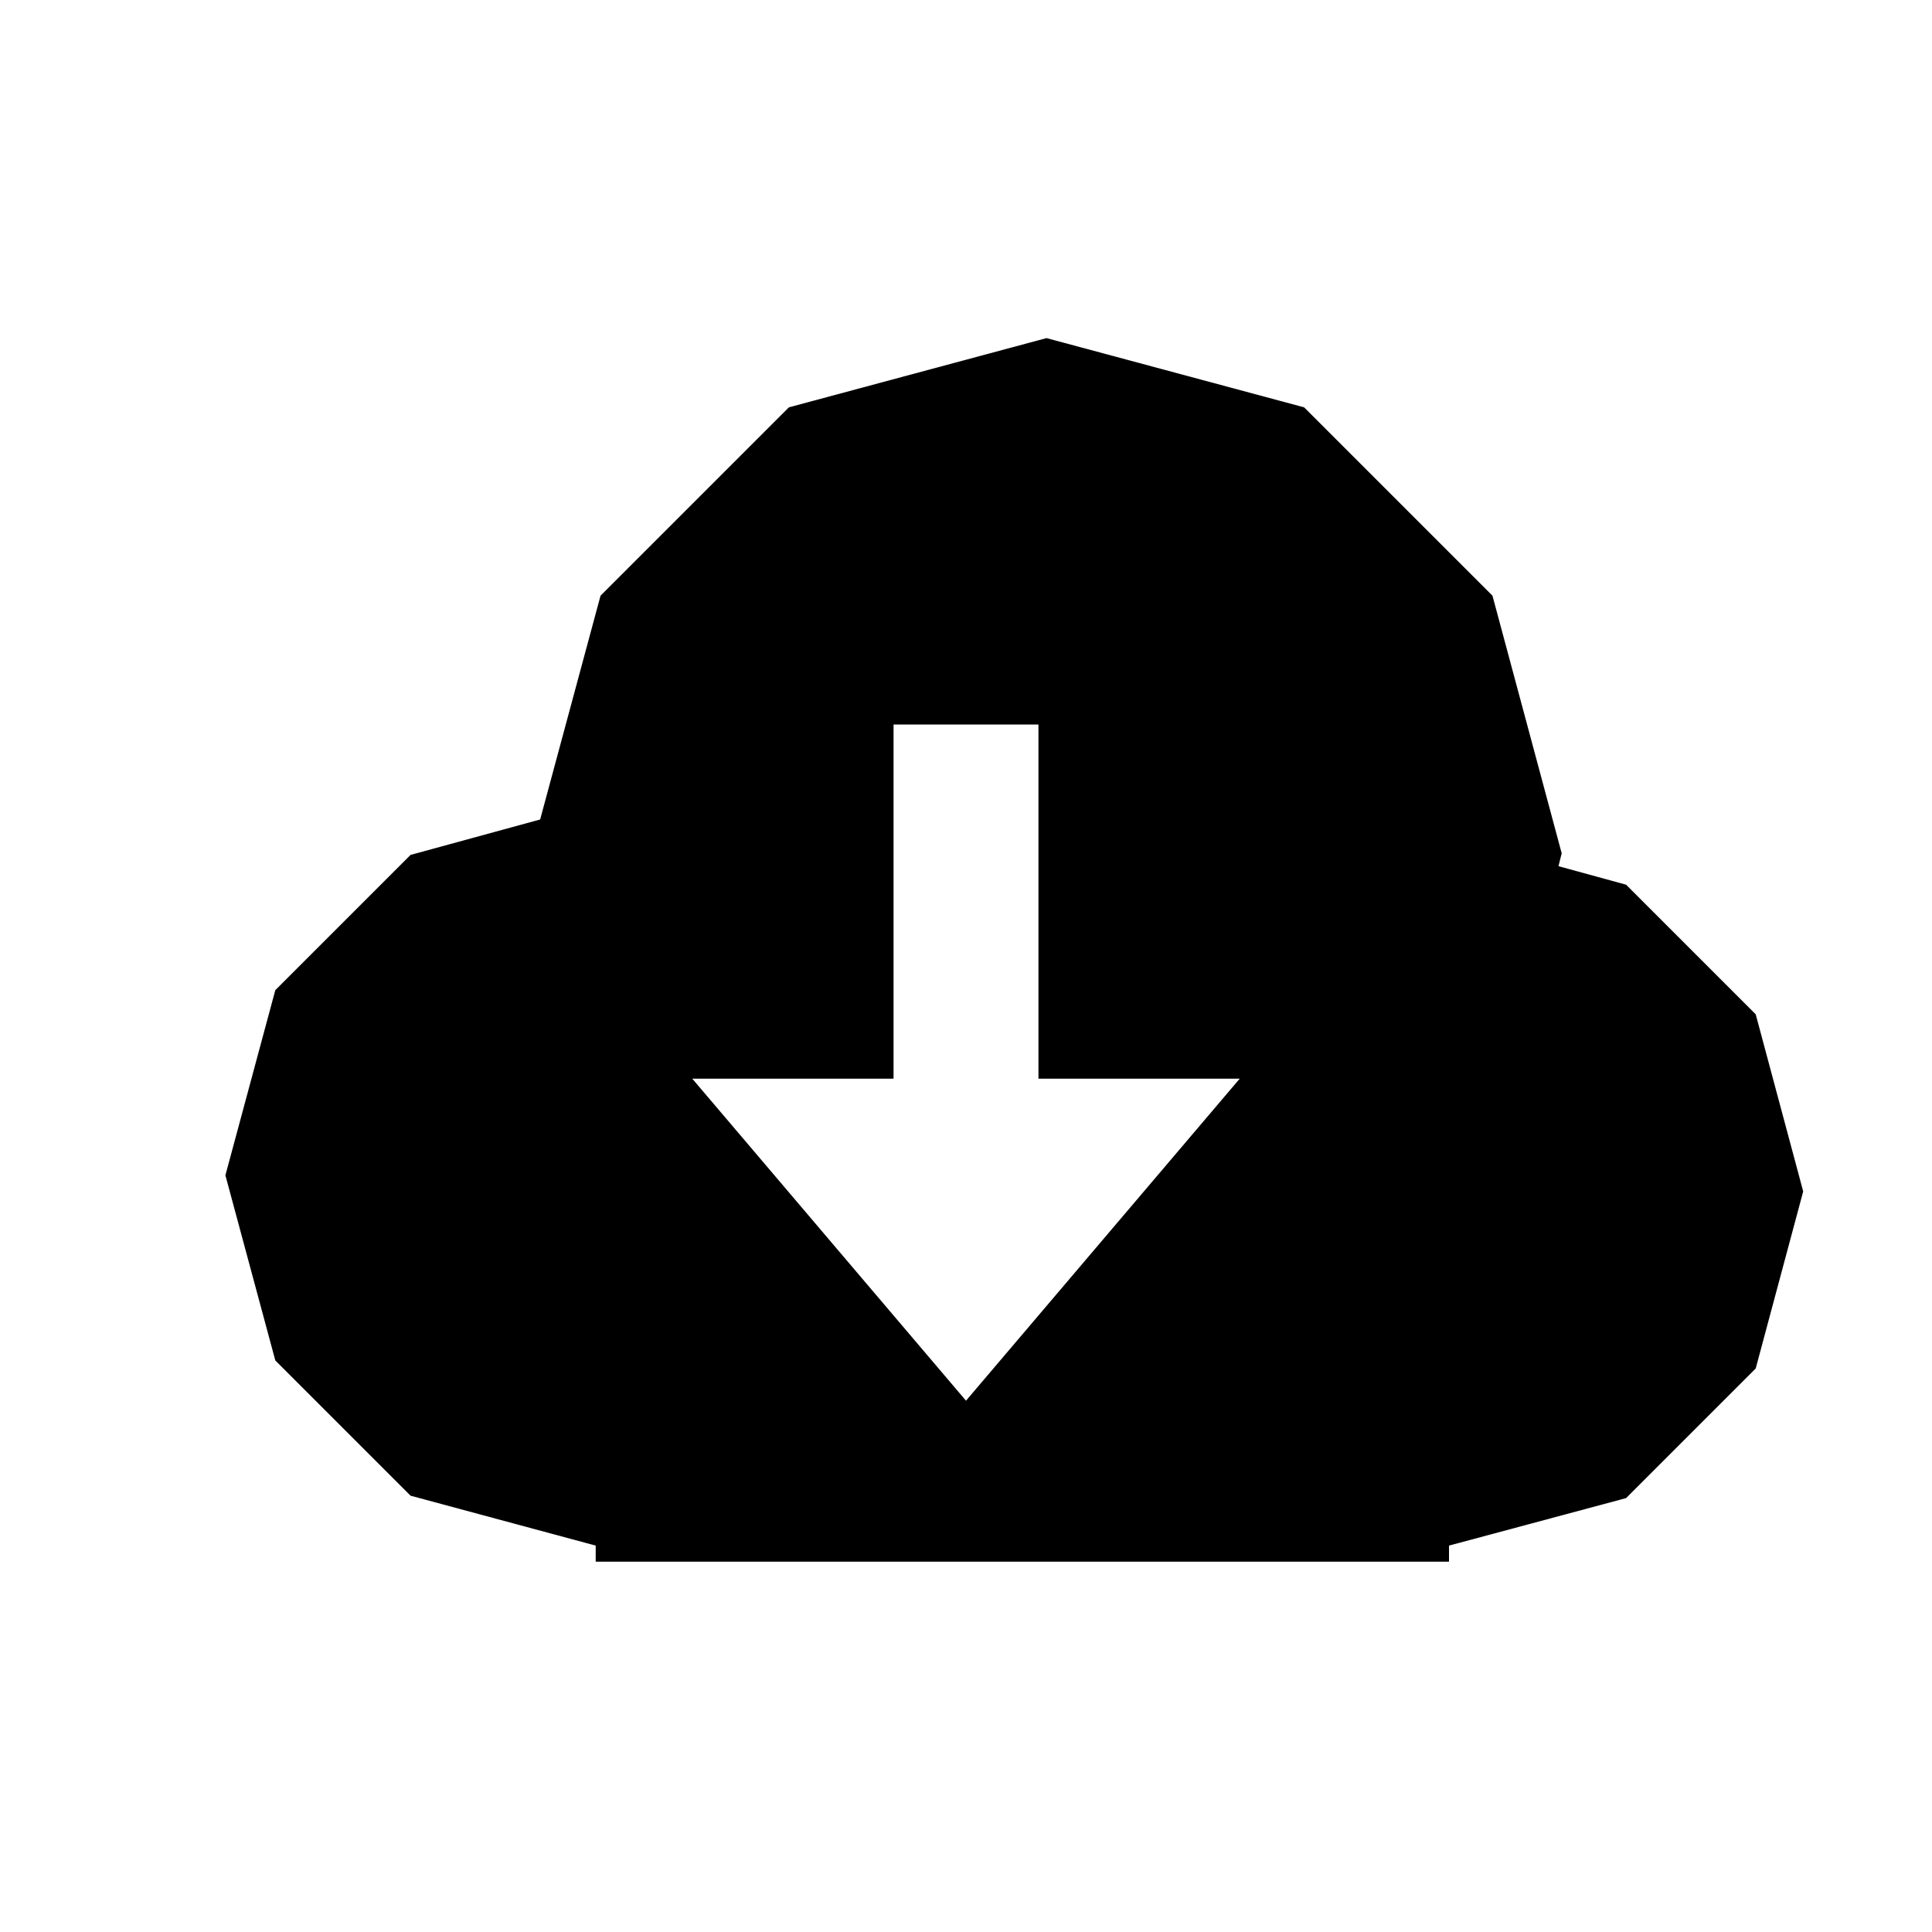
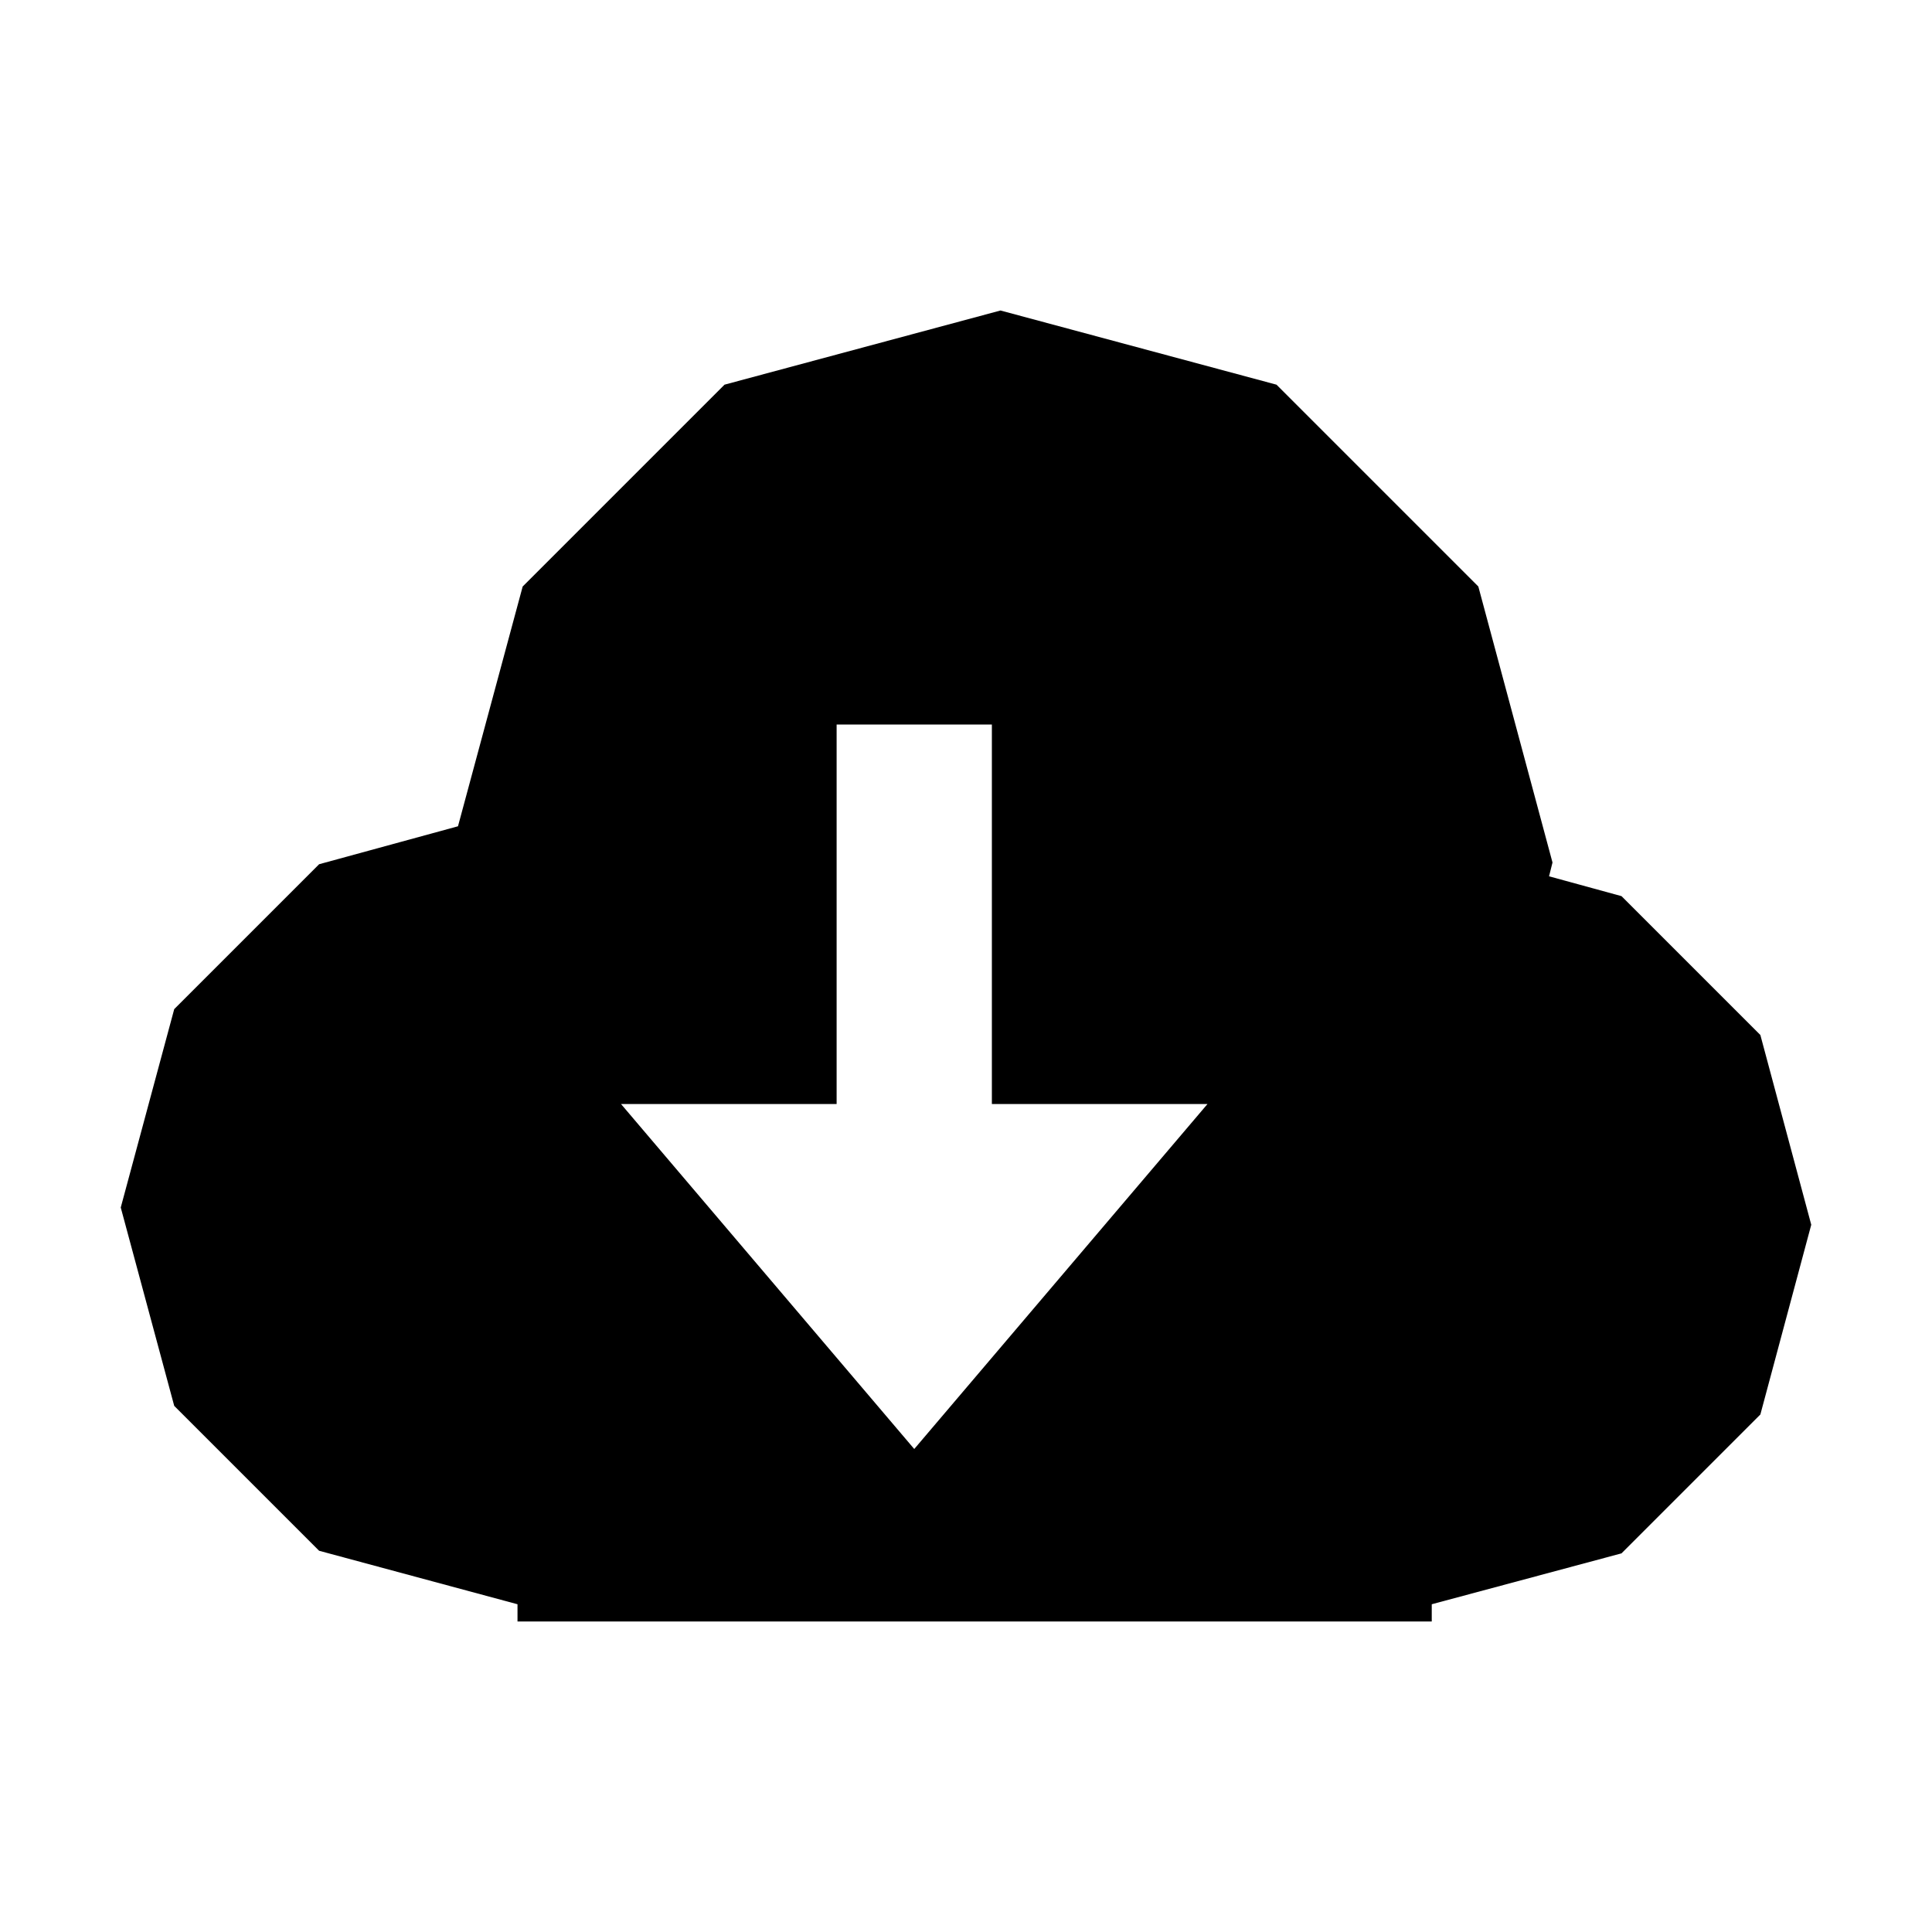
- <svg xmlns="http://www.w3.org/2000/svg" viewBox="0 0 24 24" fill="currentColor">
+ <svg xmlns="http://www.w3.org/2000/svg" viewBox="1.40 0.60 22.40 22.40" fill="currentColor">
  <path fill-rule="evenodd" d="M9.80 5.06 L7.46 7.40 L6.71 10.18 L5.10 10.62 L3.42 12.30 L2.80 14.60 L3.42 16.90 L5.10 18.58 L7.40 19.20 L7.40 19.40 L18.00 19.40 L18.00 19.20 L20.20 18.61 L21.81 17.00 L22.40 14.80 L21.81 12.60 L20.20 10.99 L19.36 10.76 L19.40 10.60 L18.54 7.40 L16.20 5.06 L13.00 4.20 Z M12.90 13.40 L15.40 13.40 L12.00 17.40 L8.60 13.40 L11.10 13.40 L11.10 9.00 L12.90 9.00 Z" />
</svg>
